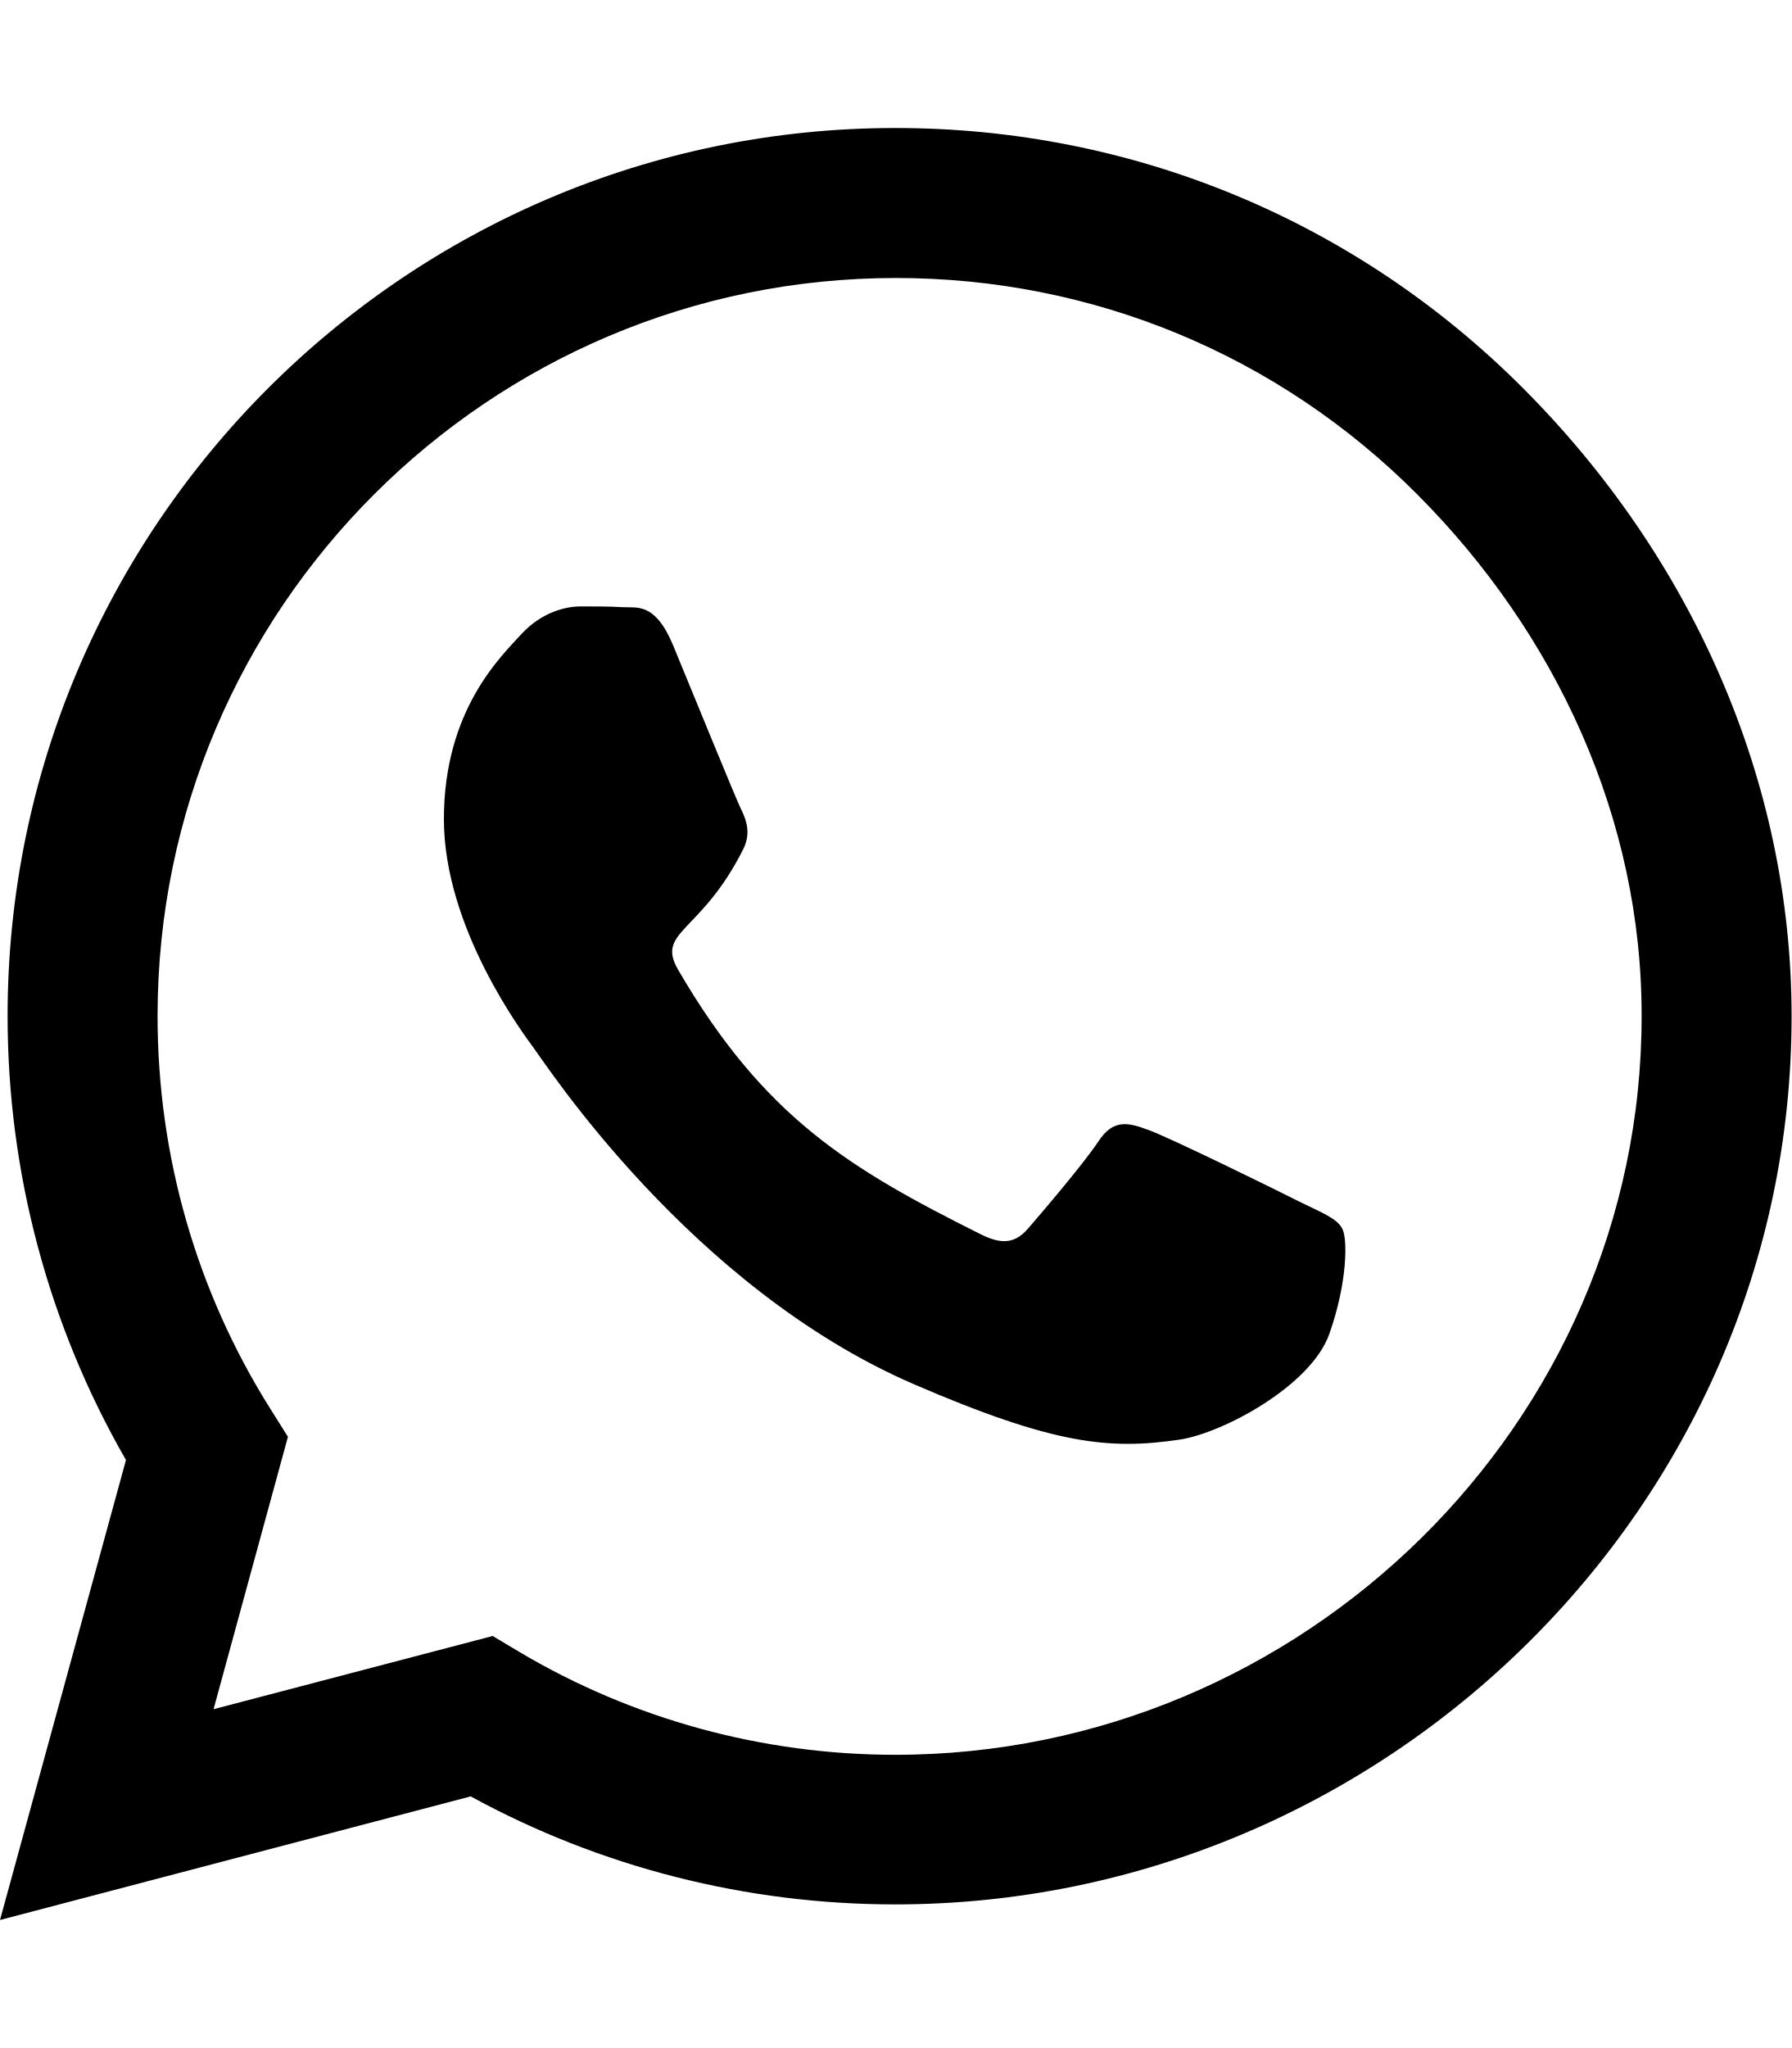
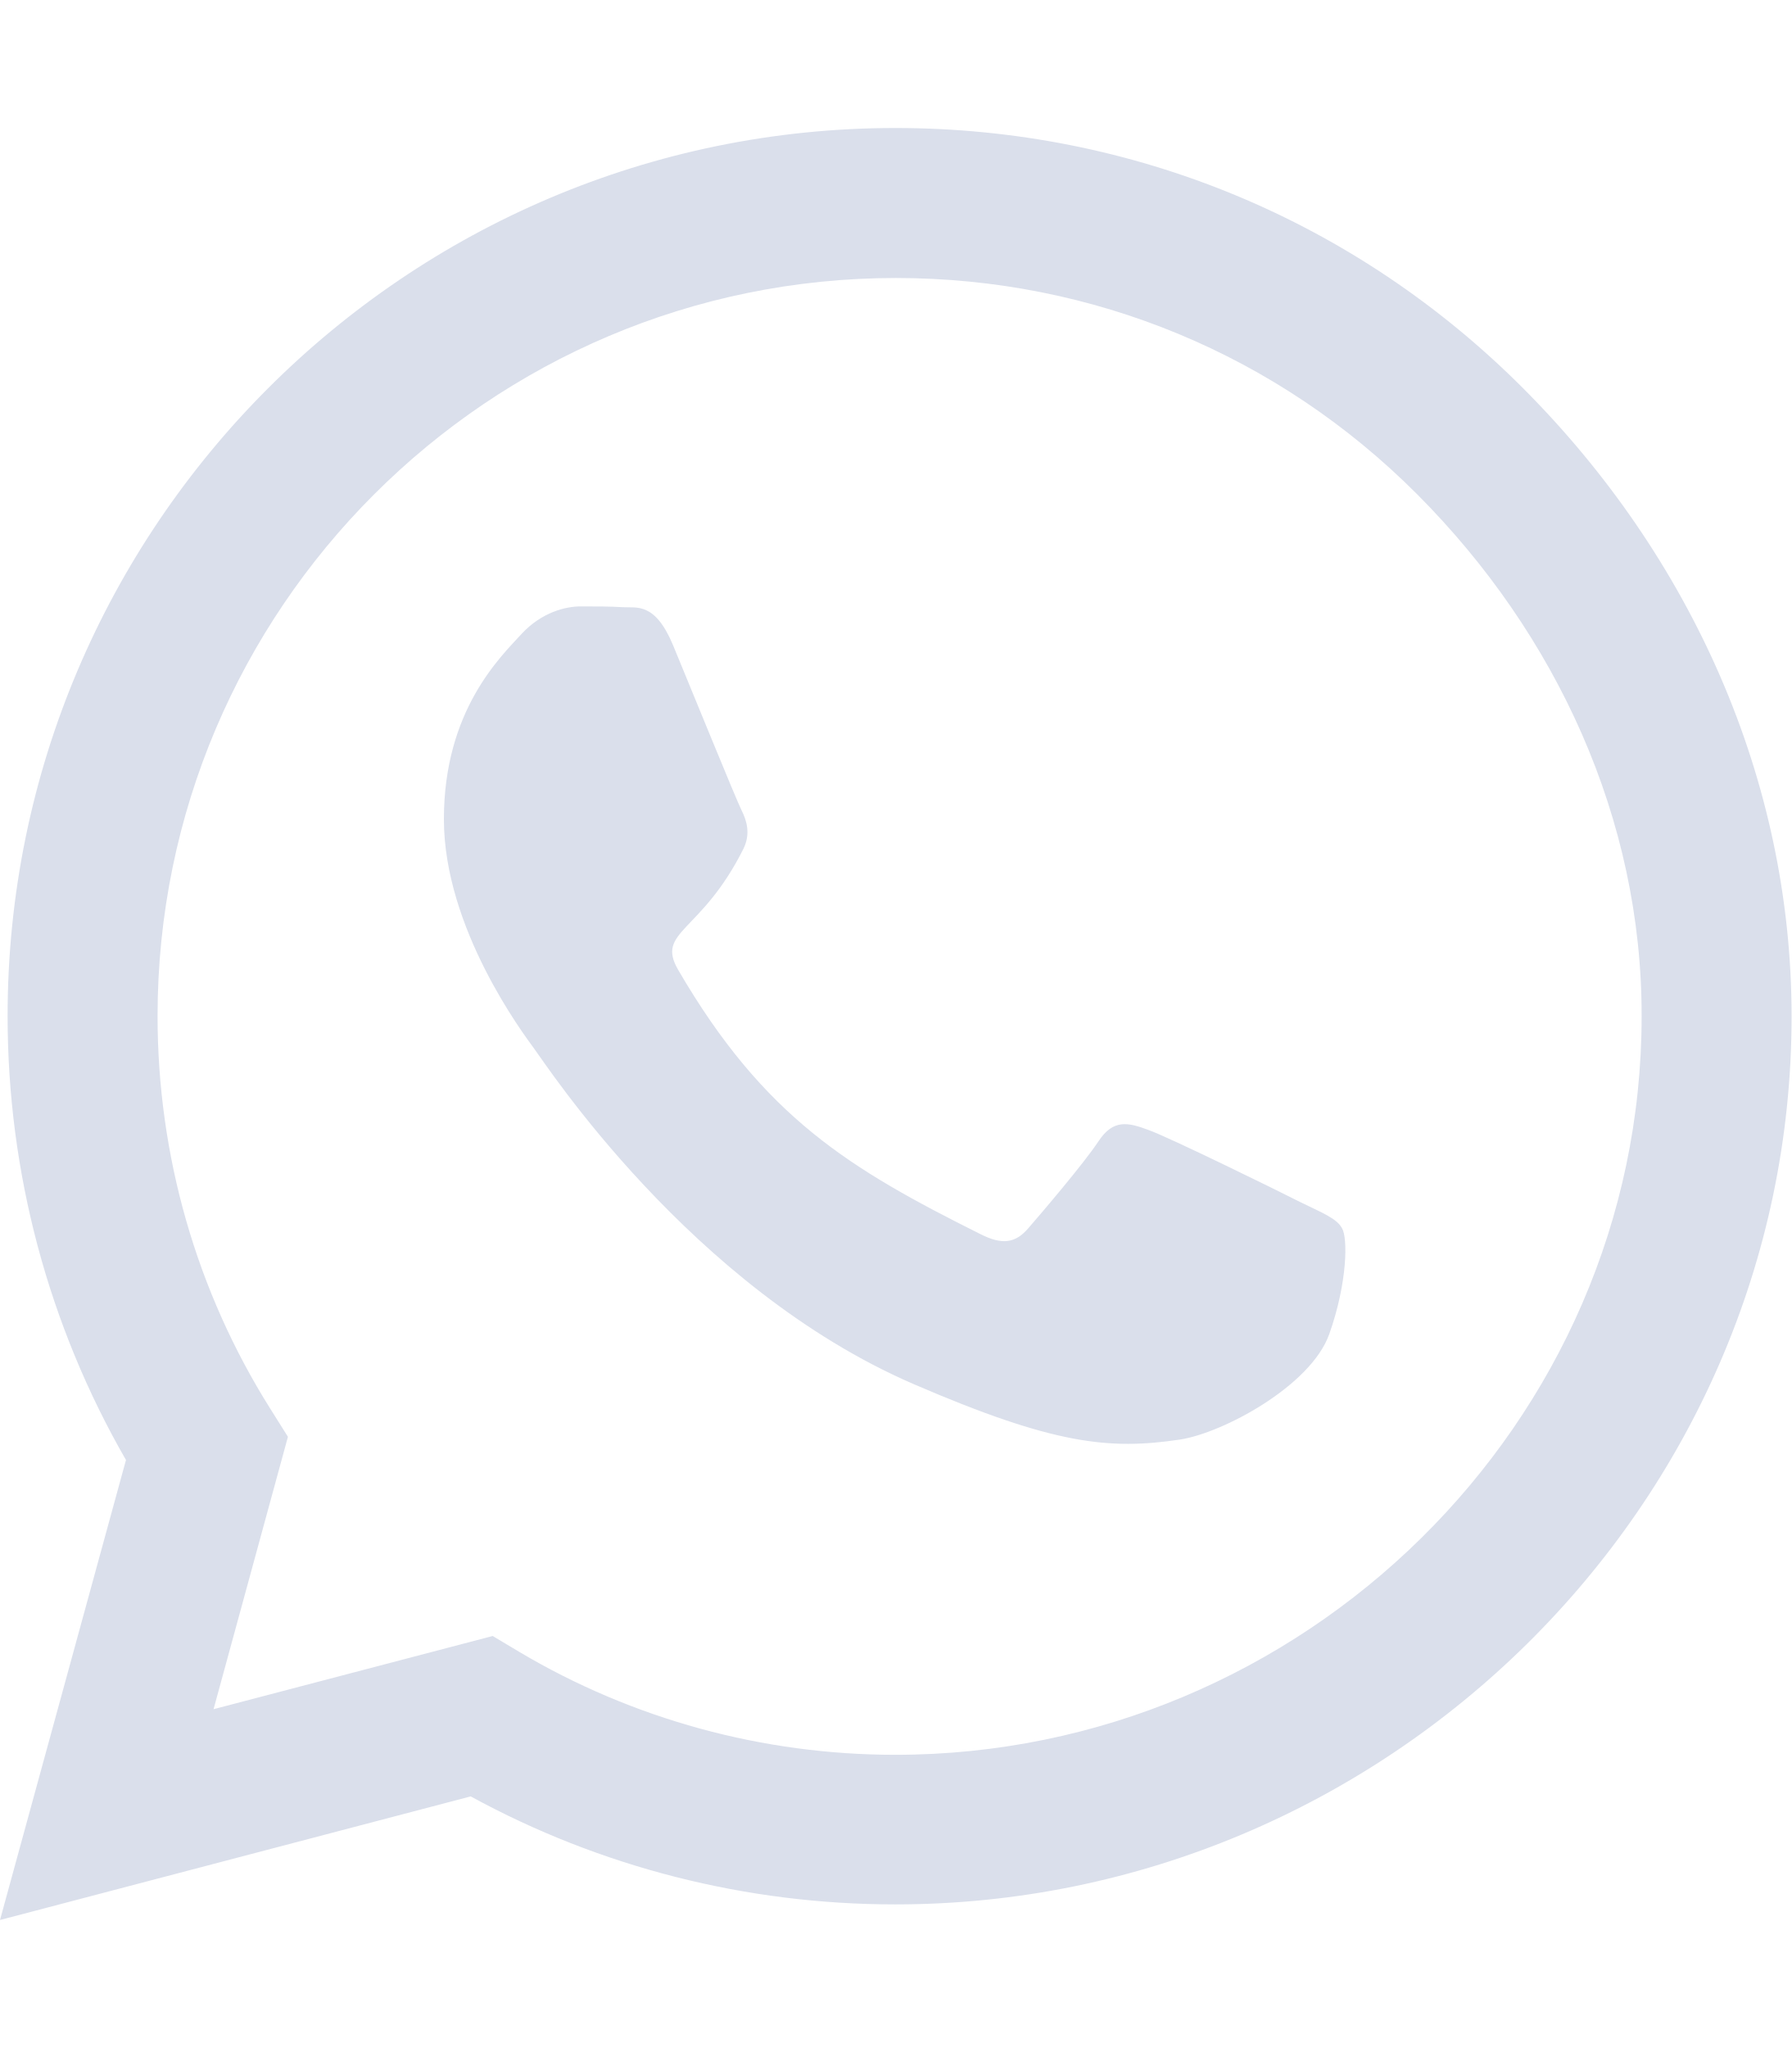
<svg xmlns="http://www.w3.org/2000/svg" aria-hidden="true" focusable="false" data-prefix="fab" data-icon="whatsapp" class="svg-inline--fa fa-whatsapp fa-w-14" role="img" viewBox="0 0 448 512">
-   <path fill="currentColor" d="M380.9 97.1C339 55.1 283.2 32 223.9 32c-122.4 0-222 99.6-222 222 0 39.1 10.2 77.3 29.6 111L0 480l117.7-30.9c32.4 17.7 68.9 27 106.1 27h.1c122.3 0 224.1-99.6 224.1-222 0-59.3-25.2-115-67.1-157zm-157 341.6c-33.2 0-65.7-8.9-94-25.7l-6.7-4-69.8 18.3L72 359.2l-4.4-7c-18.5-29.4-28.2-63.3-28.2-98.2 0-101.7 82.8-184.5 184.6-184.5 49.3 0 95.6 19.2 130.4 54.1 34.8 34.9 56.2 81.2 56.1 130.5 0 101.8-84.9 184.6-186.6 184.6zm101.2-138.2c-5.5-2.8-32.8-16.2-37.9-18-5.1-1.9-8.8-2.8-12.5 2.8-3.7 5.6-14.3 18-17.6 21.8-3.2 3.7-6.5 4.2-12 1.4-32.6-16.3-54-29.1-75.5-66-5.7-9.8 5.7-9.1 16.3-30.3 1.8-3.7.9-6.9-.5-9.7-1.4-2.8-12.5-30.1-17.1-41.2-4.5-10.8-9.1-9.3-12.5-9.5-3.2-.2-6.9-.2-10.6-.2-3.7 0-9.7 1.4-14.8 6.9-5.1 5.6-19.4 19-19.4 46.3 0 27.3 19.9 53.7 22.6 57.4 2.8 3.7 39.1 59.7 94.8 83.8 35.2 15.2 49 16.5 66.6 13.9 10.7-1.6 32.8-13.4 37.4-26.4 4.6-13 4.6-24.1 3.2-26.4-1.3-2.5-5-3.9-10.5-6.6z" />
+   <path fill="#DADFEB" d="M380.9 97.1C339 55.1 283.2 32 223.9 32c-122.4 0-222 99.6-222 222 0 39.1 10.2 77.3 29.6 111L0 480l117.7-30.9c32.4 17.7 68.9 27 106.1 27h.1c122.3 0 224.1-99.6 224.1-222 0-59.3-25.2-115-67.1-157zm-157 341.6c-33.2 0-65.7-8.9-94-25.7l-6.7-4-69.8 18.3L72 359.2l-4.4-7c-18.5-29.4-28.2-63.3-28.2-98.2 0-101.7 82.8-184.5 184.6-184.5 49.3 0 95.6 19.2 130.4 54.1 34.8 34.9 56.2 81.2 56.1 130.5 0 101.8-84.9 184.6-186.6 184.6zm101.2-138.2c-5.5-2.8-32.8-16.2-37.9-18-5.1-1.9-8.8-2.8-12.5 2.8-3.7 5.6-14.3 18-17.6 21.8-3.2 3.7-6.5 4.2-12 1.4-32.6-16.3-54-29.1-75.5-66-5.7-9.8 5.7-9.1 16.3-30.3 1.8-3.7.9-6.9-.5-9.7-1.4-2.8-12.5-30.1-17.1-41.2-4.5-10.8-9.1-9.3-12.5-9.5-3.2-.2-6.9-.2-10.6-.2-3.7 0-9.7 1.4-14.8 6.9-5.1 5.6-19.4 19-19.4 46.3 0 27.3 19.9 53.7 22.6 57.4 2.8 3.7 39.1 59.7 94.8 83.8 35.2 15.2 49 16.5 66.6 13.9 10.7-1.6 32.8-13.4 37.4-26.4 4.6-13 4.6-24.1 3.2-26.4-1.3-2.5-5-3.9-10.5-6.6z" />
</svg>
